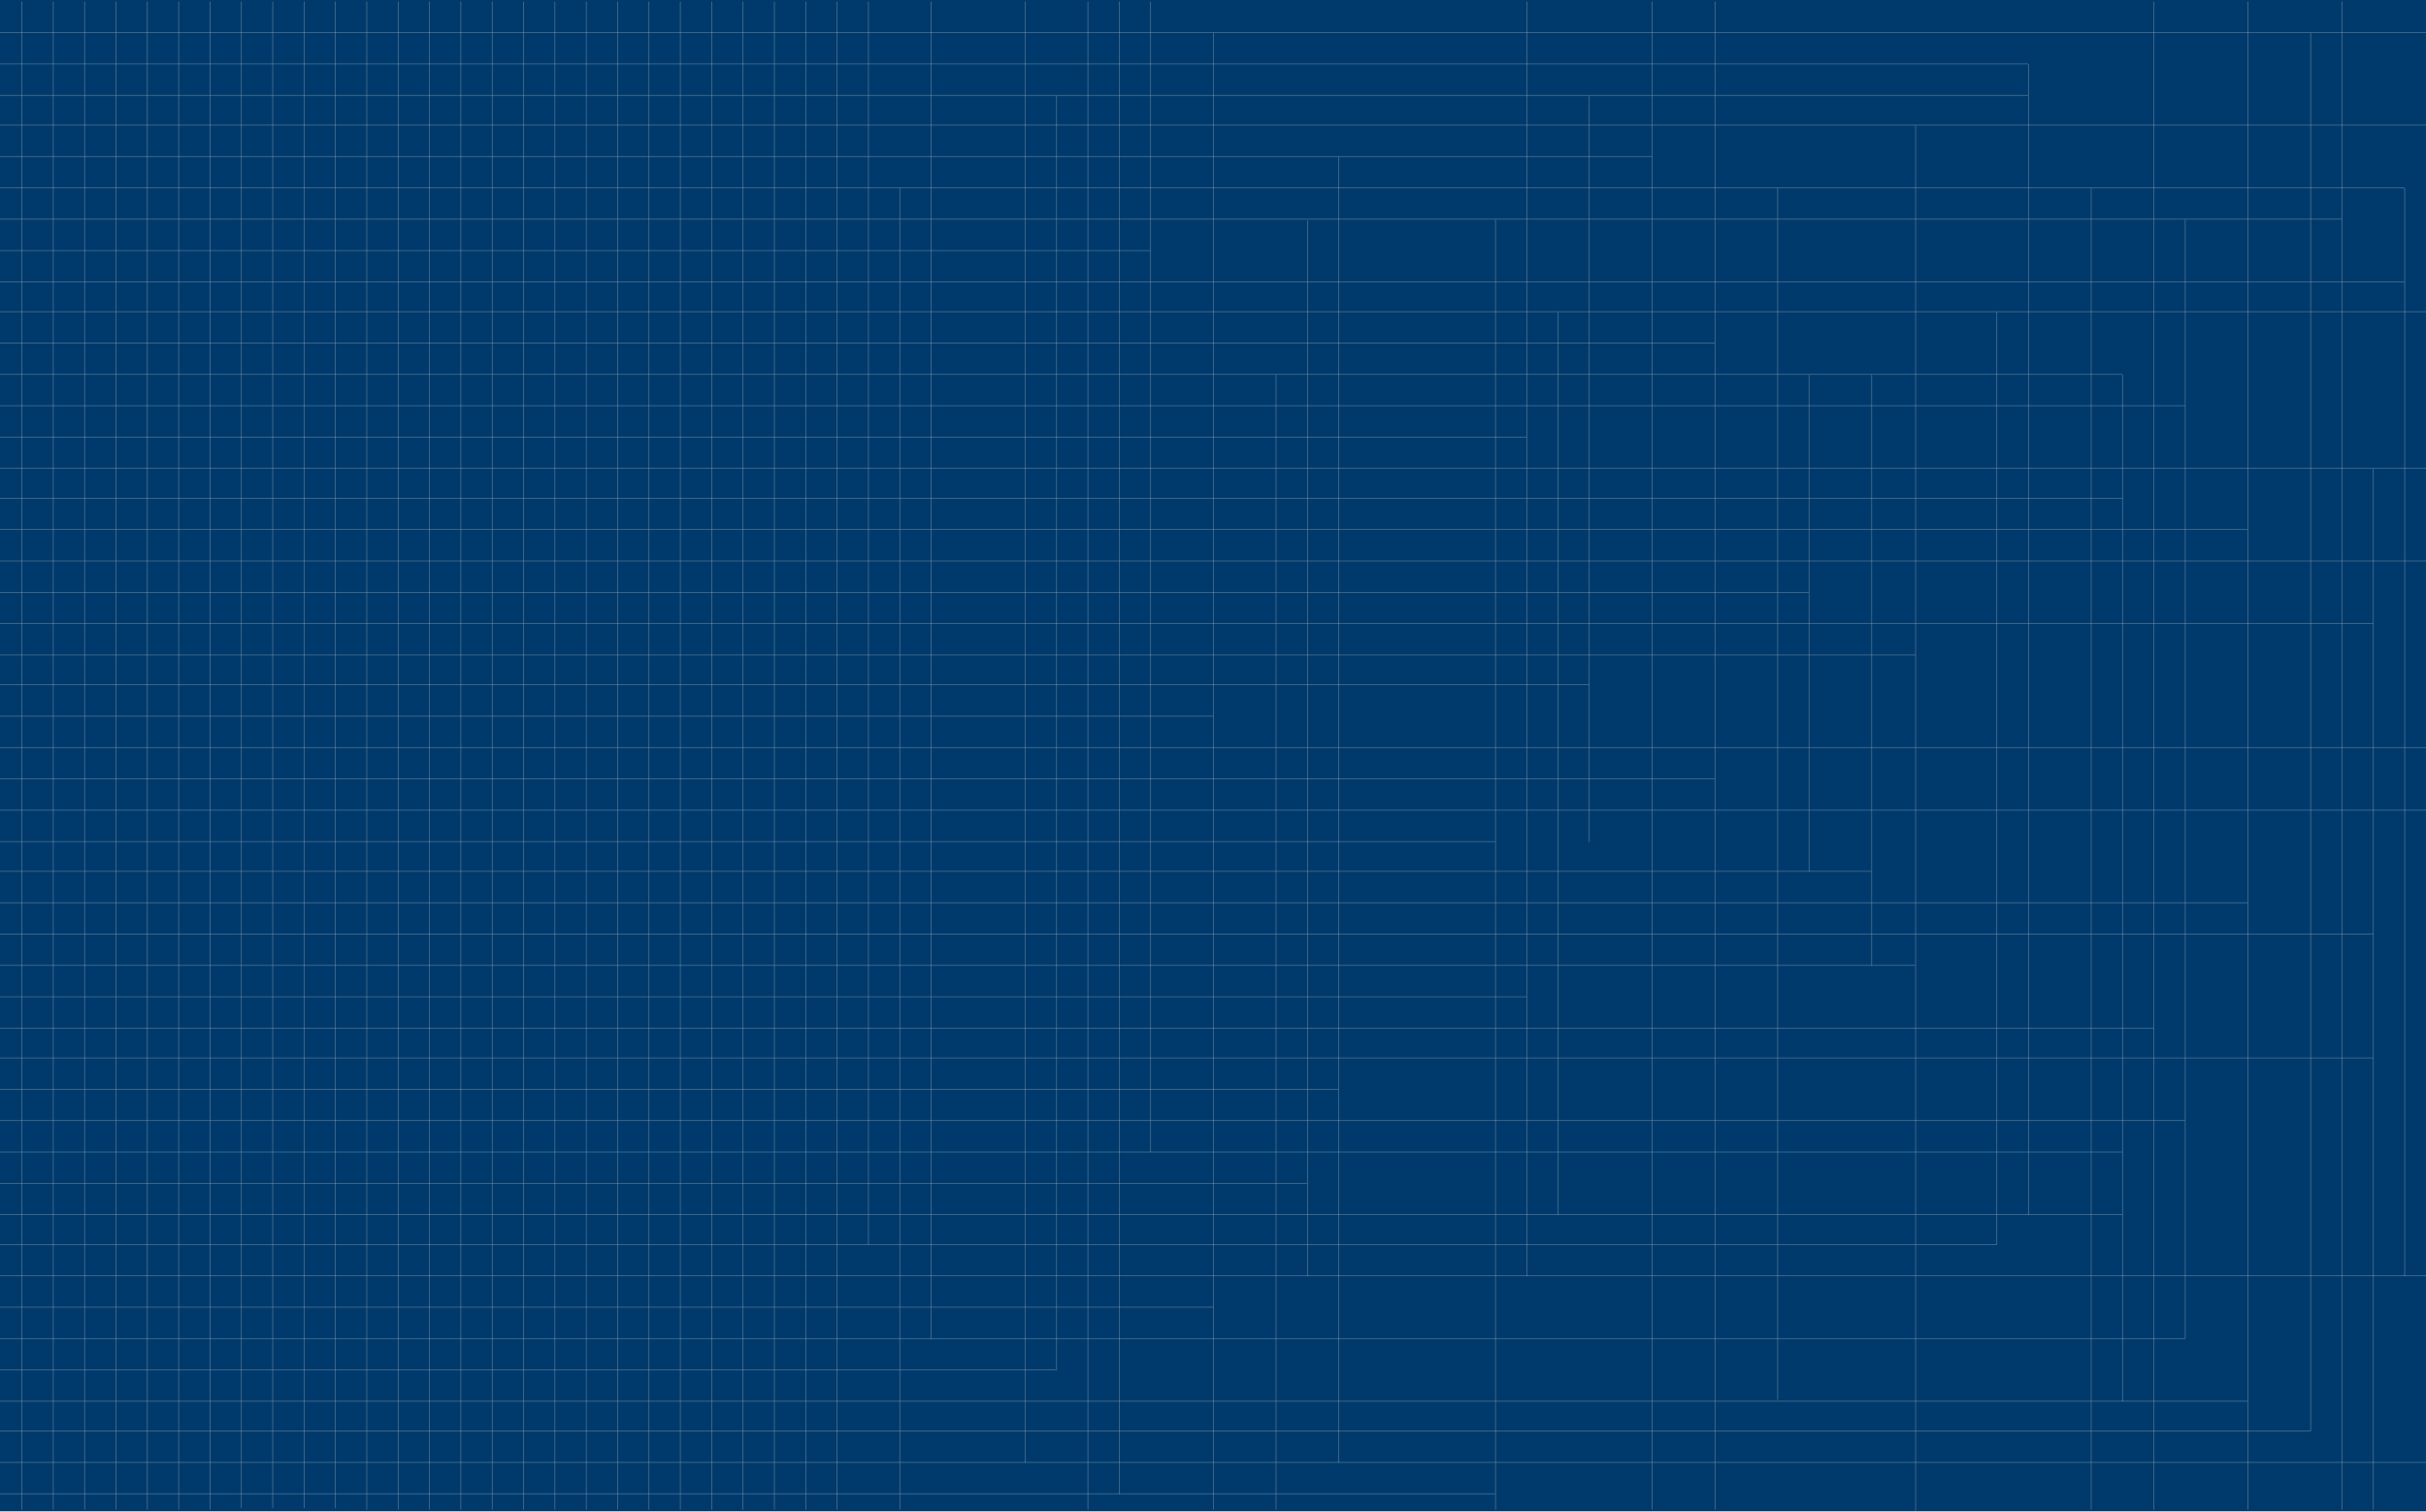
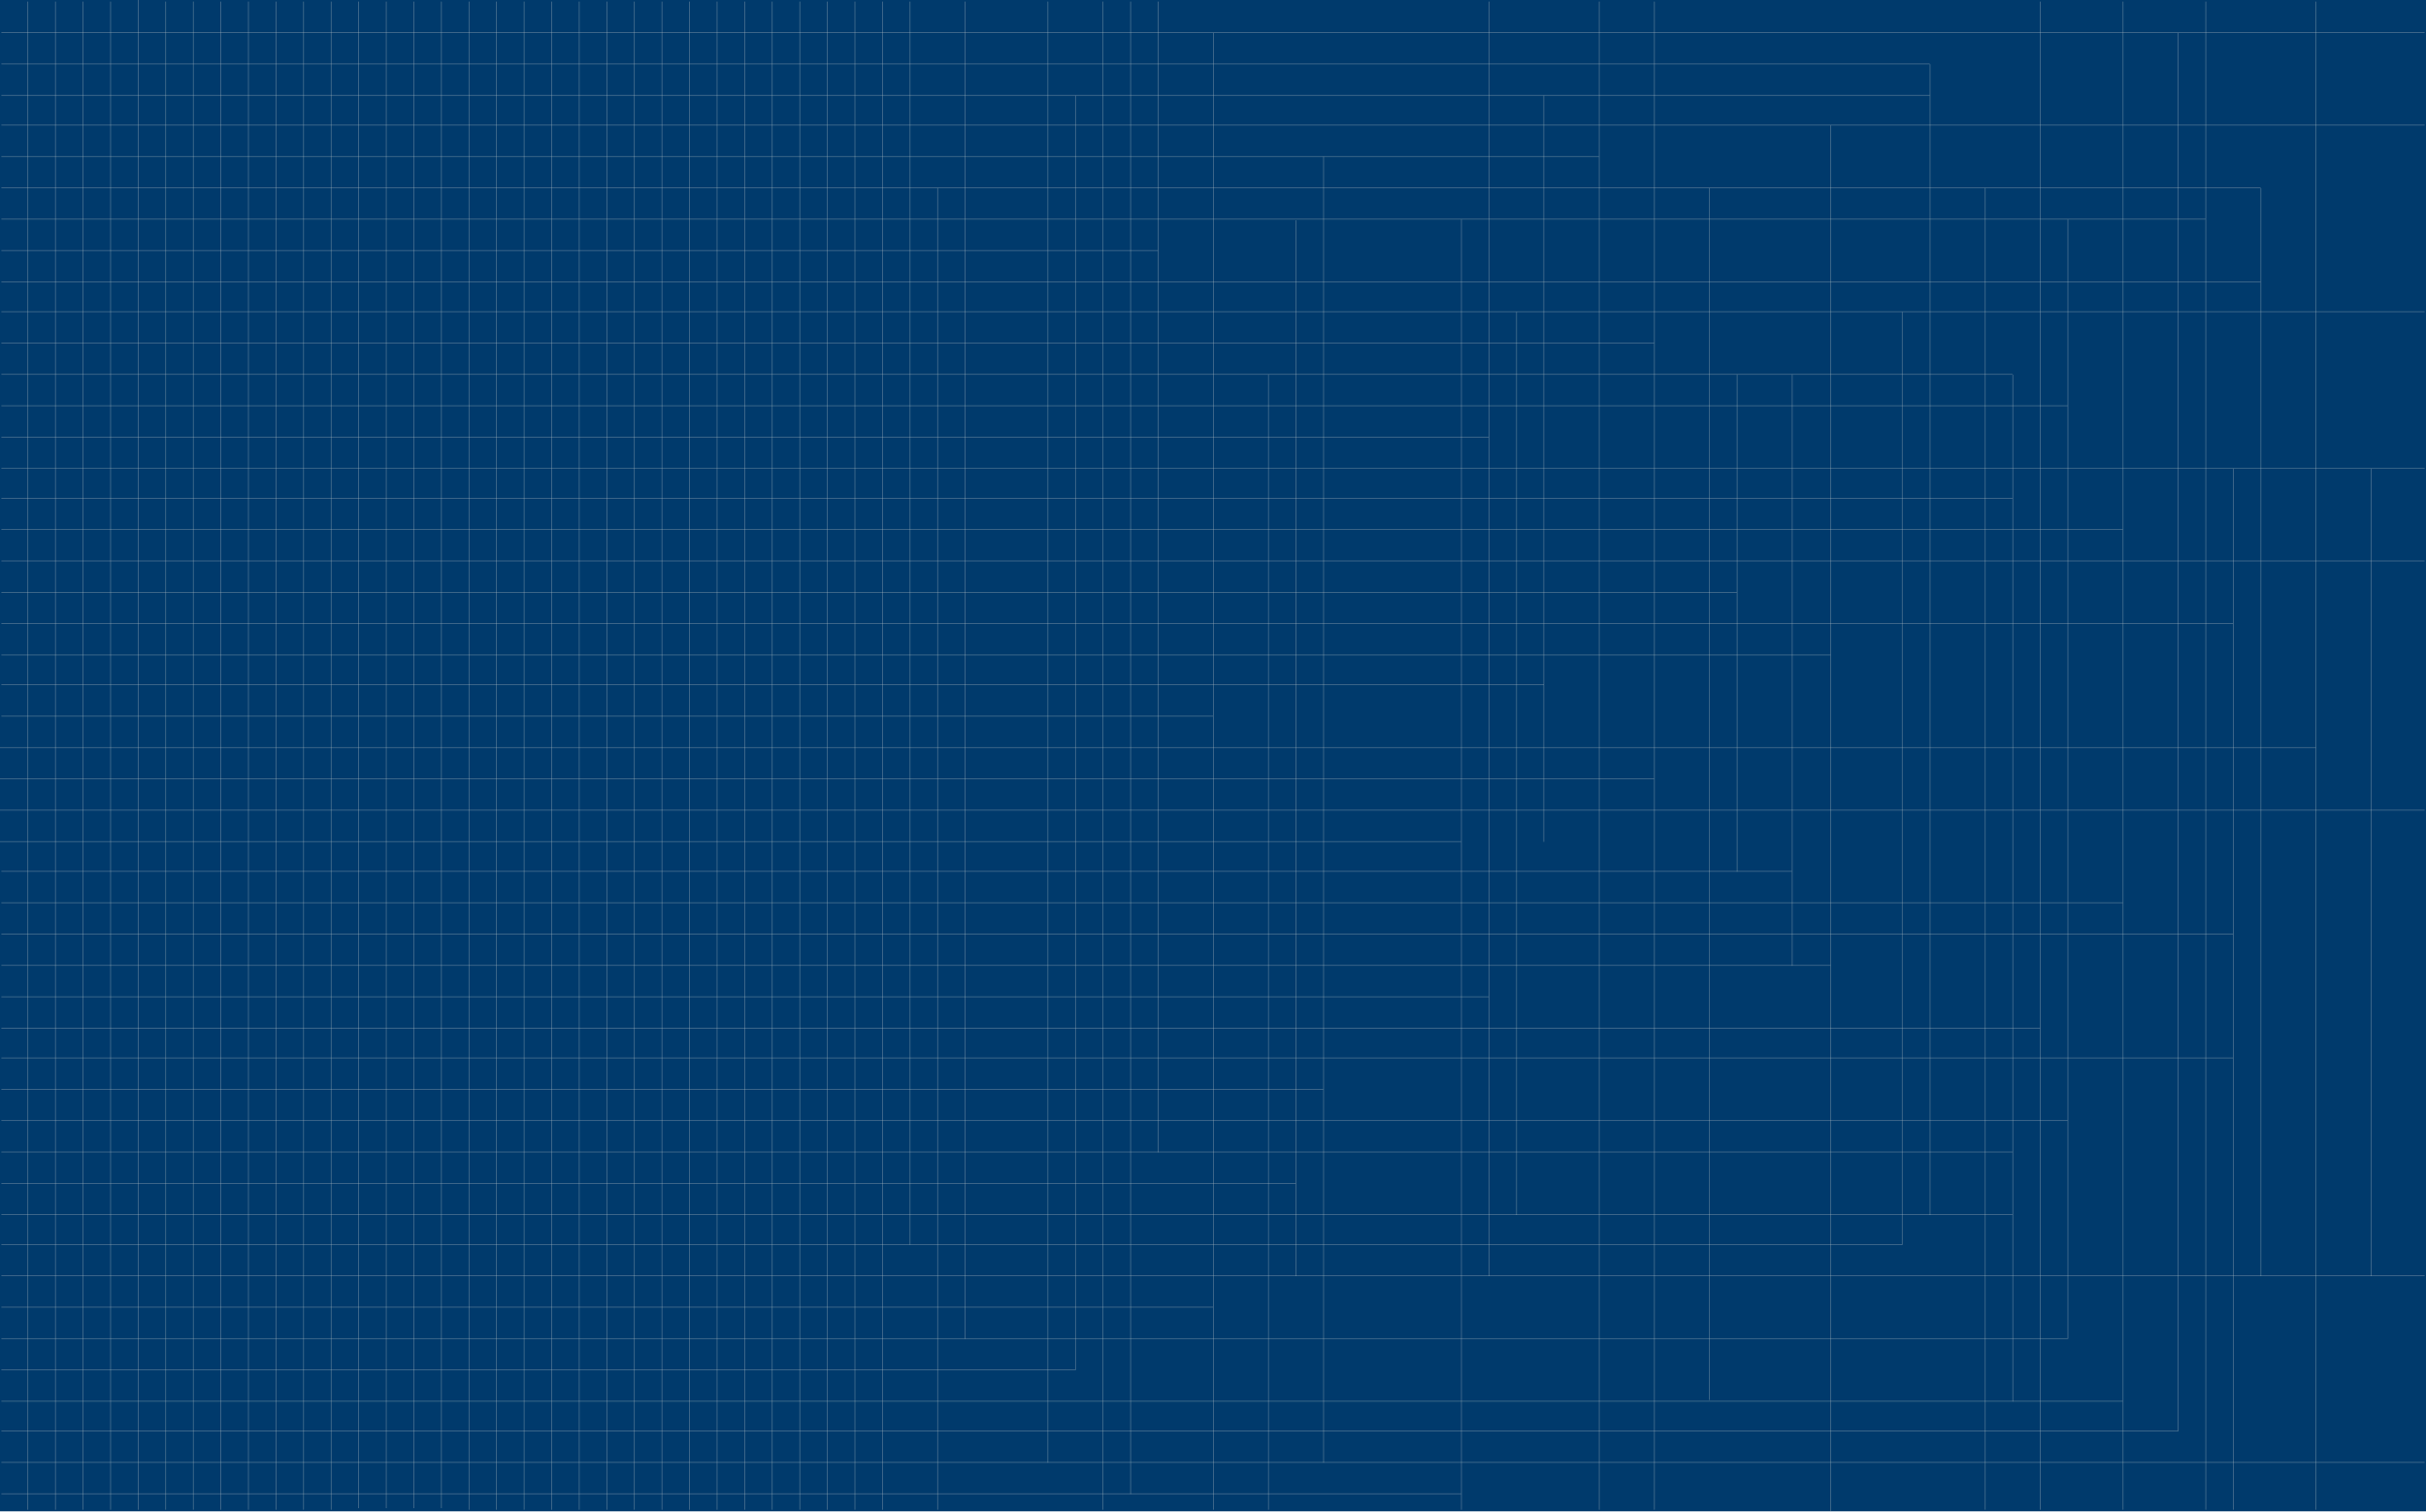
<svg xmlns="http://www.w3.org/2000/svg" width="1920" height="1196" viewBox="0 0 1920 1196" fill="none">
-   <rect x="-130.534" y="1.25" width="2181.07" height="1193.5" fill="#003A6C" stroke="#003A6C" stroke-width="2.5" />
+   <rect x="1.25" y="1.25" width="1917.5" height="1193.5" fill="#003A6C" stroke="#003A6C" stroke-width="2.5" />
  <g opacity="0.7">
-     <line x1="687.304" y1="1.24" x2="687.304" y2="985.087" stroke="#FDF5E6" stroke-opacity="0.5" stroke-width="0.5" />
-     <line x1="290.292" y1="1.24" x2="290.292" y2="1194.76" stroke="#FDF5E6" stroke-opacity="0.5" stroke-width="0.5" />
-     <line x1="91.785" y1="1.24" x2="91.785" y2="1194.76" stroke="#FDF5E6" stroke-opacity="0.5" stroke-width="0.5" />
-     <line x1="885.81" y1="1.24" x2="885.81" y2="1182.35" stroke="#FDF5E6" stroke-opacity="0.5" stroke-width="0.5" />
-     <line x1="488.798" y1="1.24" x2="488.798" y2="1194.76" stroke="#FDF5E6" stroke-opacity="0.5" stroke-width="0.5" />
-     <line x1="389.544" y1="1.24" x2="389.544" y2="1194.76" stroke="#FDF5E6" stroke-opacity="0.5" stroke-width="0.5" />
-     <line x1="1183.57" y1="173.693" x2="1183.57" y2="1194.76" stroke="#FDF5E6" stroke-opacity="0.5" stroke-width="0.5" />
-     <line x1="1655.02" y1="148.88" x2="1655.02" y2="1194.76" stroke="#FDF5E6" stroke-opacity="0.5" stroke-width="0.5" />
-     <line x1="191.039" y1="1.24" x2="191.039" y2="1193.52" stroke="#FDF5E6" stroke-opacity="0.5" stroke-width="0.5" />
-     <line x1="588.051" y1="1.24" x2="588.051" y2="1194.76" stroke="#FDF5E6" stroke-opacity="0.5" stroke-width="0.5" />
-     <line x1="1853.53" y1="1.24" x2="1853.53" y2="1194.76" stroke="#FDF5E6" stroke-opacity="0.5" stroke-width="0.5" />
-     <line x1="736.931" y1="1.24" x2="736.931" y2="1059.53" stroke="#FDF5E6" stroke-opacity="0.5" stroke-width="0.5" />
-     <line x1="339.918" y1="1.24" x2="339.918" y2="1194.76" stroke="#FDF5E6" stroke-opacity="0.5" stroke-width="0.5" />
-     <line x1="1605.4" y1="50.867" x2="1605.4" y2="961.514" stroke="#FDF5E6" stroke-opacity="0.5" stroke-width="0.5" />
-     <line x1="141.412" y1="1.24" x2="141.412" y2="1194.76" stroke="#FDF5E6" stroke-opacity="0.5" stroke-width="0.5" />
-     <line x1="538.424" y1="1.24" x2="538.424" y2="1194.76" stroke="#FDF5E6" stroke-opacity="0.5" stroke-width="0.5" />
-     <line x1="42.159" y1="1.24" x2="42.159" y2="1194.76" stroke="#FDF5E6" stroke-opacity="0.5" stroke-width="0.5" />
-     <line x1="836.184" y1="75.681" x2="836.184" y2="1084.34" stroke="#FDF5E6" stroke-opacity="0.5" stroke-width="0.5" />
-     <line x1="439.171" y1="1.24" x2="439.171" y2="1194.76" stroke="#FDF5E6" stroke-opacity="0.5" stroke-width="0.5" />
-     <line x1="1233.2" y1="246.893" x2="1233.2" y2="961.515" stroke="#FDF5E6" stroke-opacity="0.5" stroke-width="0.5" />
-     <line x1="1704.65" y1="1.24" x2="1704.65" y2="1194.76" stroke="#FDF5E6" stroke-opacity="0.5" stroke-width="0.5" />
-     <line x1="240.665" y1="1.24" x2="240.665" y2="1193.52" stroke="#FDF5E6" stroke-opacity="0.5" stroke-width="0.5" />
-     <path d="M1034.75 174.313L1034.75 1009.9" stroke="#FDF5E6" stroke-opacity="0.5" stroke-width="0.5" />
-     <line x1="637.677" y1="1.24" x2="637.677" y2="1194.76" stroke="#FDF5E6" stroke-opacity="0.5" stroke-width="0.5" />
-     <line x1="1431.7" y1="296.519" x2="1431.7" y2="689.809" stroke="#FDF5E6" stroke-opacity="0.5" stroke-width="0.5" />
-     <line x1="1903.15" y1="148.88" x2="1903.15" y2="1009.9" stroke="#FDF5E6" stroke-opacity="0.5" stroke-width="0.5" />
-     <line x1="712.117" y1="148.88" x2="712.117" y2="1194.76" stroke="#FDF5E6" stroke-opacity="0.5" stroke-width="0.5" />
-     <line x1="315.105" y1="1.24" x2="315.105" y2="1194.76" stroke="#FDF5E6" stroke-opacity="0.5" stroke-width="0.5" />
-     <path d="M1580.33 246.893L1580.33 985.088" stroke="#FDF5E6" stroke-opacity="0.5" stroke-width="0.5" />
-     <line x1="116.599" y1="1.24" x2="116.599" y2="1194.76" stroke="#FDF5E6" stroke-opacity="0.5" stroke-width="0.5" />
-     <line x1="910.624" y1="1.24" x2="910.623" y2="911.888" stroke="#FDF5E6" stroke-opacity="0.5" stroke-width="0.5" />
-     <line x1="513.611" y1="1.24" x2="513.611" y2="1194.76" stroke="#FDF5E6" stroke-opacity="0.5" stroke-width="0.5" />
-     <line x1="1307.64" y1="1.24" x2="1307.64" y2="1194.76" stroke="#FDF5E6" stroke-opacity="0.5" stroke-width="0.5" />
-     <line x1="1779.09" y1="1.24" x2="1779.09" y2="1194.76" stroke="#FDF5E6" stroke-opacity="0.5" stroke-width="0.5" />
-     <line x1="17.345" y1="1.24" x2="17.345" y2="1194.76" stroke="#FDF5E6" stroke-opacity="0.5" stroke-width="0.5" />
-     <line x1="811.37" y1="1.24" x2="811.37" y2="1157.54" stroke="#FDF5E6" stroke-opacity="0.5" stroke-width="0.5" />
-     <line x1="414.358" y1="1.24" x2="414.358" y2="1194.76" stroke="#FDF5E6" stroke-opacity="0.5" stroke-width="0.5" />
-     <line x1="1208.38" y1="1.24" x2="1208.38" y2="1009.9" stroke="#FDF5E6" stroke-opacity="0.5" stroke-width="0.5" />
-     <line x1="1679.83" y1="296.519" x2="1679.83" y2="1109.15" stroke="#FDF5E6" stroke-opacity="0.5" stroke-width="0.5" />
-     <line x1="215.852" y1="1.24" x2="215.852" y2="1193.52" stroke="#FDF5E6" stroke-opacity="0.5" stroke-width="0.5" />
-     <line x1="1009.88" y1="296.519" x2="1009.88" y2="1194.76" stroke="#FDF5E6" stroke-opacity="0.5" stroke-width="0.5" />
-     <line x1="1481.33" y1="296.519" x2="1481.33" y2="764.249" stroke="#FDF5E6" stroke-opacity="0.5" stroke-width="0.5" />
-     <line x1="612.864" y1="1.24" x2="612.864" y2="1194.76" stroke="#FDF5E6" stroke-opacity="0.5" stroke-width="0.5" />
-     <line x1="1406.89" y1="148.88" x2="1406.89" y2="1107.91" stroke="#FDF5E6" stroke-opacity="0.5" stroke-width="0.5" />
-     <line x1="1878.34" y1="370.959" x2="1878.34" y2="1194.76" stroke="#FDF5E6" stroke-opacity="0.5" stroke-width="0.5" />
-     <line x1="364.731" y1="1.24" x2="364.732" y2="1194.76" stroke="#FDF5E6" stroke-opacity="0.5" stroke-width="0.5" />
-     <line x1="166.225" y1="1.24" x2="166.225" y2="1194.76" stroke="#FDF5E6" stroke-opacity="0.5" stroke-width="0.5" />
+     <line x1="22.068" y1="1.241" x2="22.068" y2="1194.76" stroke="#FDF5E6" stroke-opacity="0.5" stroke-width="0.5" />
+     <line x1="720.25" y1="1.241" x2="720.25" y2="985.087" stroke="#FDF5E6" stroke-opacity="0.5" stroke-width="0.5" />
+     <line x1="371.159" y1="1.241" x2="371.159" y2="1194.76" stroke="#FDF5E6" stroke-opacity="0.5" stroke-width="0.5" />
+     <line x1="196.613" y1="1.241" x2="196.613" y2="1194.76" stroke="#FDF5E6" stroke-opacity="0.5" stroke-width="0.5" />
+     <line x1="894.796" y1="1.241" x2="894.796" y2="1182.35" stroke="#FDF5E6" stroke-opacity="0.5" stroke-width="0.5" />
+     <line x1="545.705" y1="1.241" x2="545.705" y2="1194.76" stroke="#FDF5E6" stroke-opacity="0.5" stroke-width="0.5" />
+     <line x1="109.341" y1="1.12018e-08" x2="109.341" y2="1194.76" stroke="#FDF5E6" stroke-opacity="0.5" stroke-width="0.5" />
+     <line x1="458.432" y1="1.241" x2="458.432" y2="1194.76" stroke="#FDF5E6" stroke-opacity="0.5" stroke-width="0.5" />
+     <line x1="1156.61" y1="173.693" x2="1156.61" y2="1194.76" stroke="#FDF5E6" stroke-opacity="0.5" stroke-width="0.5" />
+     <line x1="1571.16" y1="148.88" x2="1571.16" y2="1194.76" stroke="#FDF5E6" stroke-opacity="0.5" stroke-width="0.5" />
+     <line x1="283.886" y1="1.241" x2="283.886" y2="1193.52" stroke="#FDF5E6" stroke-opacity="0.5" stroke-width="0.5" />
+     <line x1="632.978" y1="1.241" x2="632.977" y2="1194.76" stroke="#FDF5E6" stroke-opacity="0.5" stroke-width="0.5" />
+     <line x1="1745.71" y1="1.241" x2="1745.71" y2="1194.76" stroke="#FDF5E6" stroke-opacity="0.5" stroke-width="0.5" />
+     <line x1="1832.98" y1="1.241" x2="1832.98" y2="1194.76" stroke="#FDF5E6" stroke-opacity="0.5" stroke-width="0.5" />
+     <line x1="65.704" y1="1.241" x2="65.704" y2="1194.76" stroke="#FDF5E6" stroke-opacity="0.5" stroke-width="0.5" />
+     <line x1="763.887" y1="1.241" x2="763.887" y2="1059.53" stroke="#FDF5E6" stroke-opacity="0.5" stroke-width="0.5" />
+     <line x1="414.795" y1="1.241" x2="414.795" y2="1194.76" stroke="#FDF5E6" stroke-opacity="0.5" stroke-width="0.5" />
+     <line x1="1527.52" y1="50.867" x2="1527.52" y2="961.514" stroke="#FDF5E6" stroke-opacity="0.5" stroke-width="0.5" />
+     <line x1="240.25" y1="1.241" x2="240.25" y2="1194.76" stroke="#FDF5E6" stroke-opacity="0.5" stroke-width="0.5" />
+     <line x1="589.341" y1="1.241" x2="589.341" y2="1194.76" stroke="#FDF5E6" stroke-opacity="0.5" stroke-width="0.5" />
+     <line x1="152.978" y1="1.241" x2="152.977" y2="1194.76" stroke="#FDF5E6" stroke-opacity="0.5" stroke-width="0.5" />
+     <line x1="851.159" y1="75.68" x2="851.159" y2="1084.34" stroke="#FDF5E6" stroke-opacity="0.5" stroke-width="0.5" />
+     <line x1="502.068" y1="1.241" x2="502.068" y2="1194.76" stroke="#FDF5E6" stroke-opacity="0.5" stroke-width="0.5" />
+     <line x1="1200.25" y1="246.892" x2="1200.25" y2="961.515" stroke="#FDF5E6" stroke-opacity="0.5" stroke-width="0.5" />
+     <line x1="1614.8" y1="1.241" x2="1614.8" y2="1194.76" stroke="#FDF5E6" stroke-opacity="0.5" stroke-width="0.5" />
+     <line x1="327.522" y1="1.241" x2="327.523" y2="1193.52" stroke="#FDF5E6" stroke-opacity="0.5" stroke-width="0.5" />
+     <path d="M1025.73 174.313L1025.73 1009.9" stroke="#FDF5E6" stroke-opacity="0.5" stroke-width="0.5" />
+     <line x1="676.614" y1="1.241" x2="676.614" y2="1194.76" stroke="#FDF5E6" stroke-opacity="0.5" stroke-width="0.5" />
+     <line x1="1374.79" y1="296.519" x2="1374.79" y2="689.809" stroke="#FDF5E6" stroke-opacity="0.5" stroke-width="0.5" />
+     <line x1="1789.34" y1="148.88" x2="1789.34" y2="1009.9" stroke="#FDF5E6" stroke-opacity="0.5" stroke-width="0.5" />
+     <line x1="1876.61" y1="370.958" x2="1876.61" y2="1009.9" stroke="#FDF5E6" stroke-opacity="0.5" stroke-width="0.5" />
+     <line x1="43.887" y1="1.241" x2="43.887" y2="1194.76" stroke="#FDF5E6" stroke-opacity="0.5" stroke-width="0.5" />
+     <line x1="742.068" y1="148.88" x2="742.068" y2="1194.76" stroke="#FDF5E6" stroke-opacity="0.5" stroke-width="0.5" />
+     <line x1="392.977" y1="1.241" x2="392.977" y2="1194.76" stroke="#FDF5E6" stroke-opacity="0.5" stroke-width="0.5" />
+     <path d="M1505.46 246.892L1505.46 985.087" stroke="#FDF5E6" stroke-opacity="0.5" stroke-width="0.5" />
+     <line x1="218.432" y1="1.241" x2="218.432" y2="1194.76" stroke="#FDF5E6" stroke-opacity="0.5" stroke-width="0.5" />
+     <line x1="916.613" y1="1.241" x2="916.613" y2="911.888" stroke="#FDF5E6" stroke-opacity="0.5" stroke-width="0.5" />
+     <line x1="567.523" y1="1.241" x2="567.523" y2="1194.76" stroke="#FDF5E6" stroke-opacity="0.5" stroke-width="0.5" />
+     <line x1="1265.7" y1="1.241" x2="1265.7" y2="1194.76" stroke="#FDF5E6" stroke-opacity="0.5" stroke-width="0.5" />
+     <line x1="1680.25" y1="1.241" x2="1680.25" y2="1194.76" stroke="#FDF5E6" stroke-opacity="0.5" stroke-width="0.5" />
+     <line x1="131.159" y1="1.241" x2="131.159" y2="1194.76" stroke="#FDF5E6" stroke-opacity="0.5" stroke-width="0.5" />
+     <line x1="829.341" y1="1.241" x2="829.341" y2="1157.54" stroke="#FDF5E6" stroke-opacity="0.5" stroke-width="0.5" />
+     <line x1="480.25" y1="1.241" x2="480.25" y2="1194.76" stroke="#FDF5E6" stroke-opacity="0.5" stroke-width="0.5" />
+     <line x1="1178.43" y1="1.241" x2="1178.43" y2="1009.9" stroke="#FDF5E6" stroke-opacity="0.5" stroke-width="0.5" />
+     <line x1="1592.98" y1="296.519" x2="1592.98" y2="1109.15" stroke="#FDF5E6" stroke-opacity="0.5" stroke-width="0.5" />
+     <line x1="305.704" y1="1.241" x2="305.704" y2="1193.52" stroke="#FDF5E6" stroke-opacity="0.5" stroke-width="0.5" />
+     <line x1="1003.89" y1="296.519" x2="1003.89" y2="1194.76" stroke="#FDF5E6" stroke-opacity="0.5" stroke-width="0.5" />
+     <line x1="1418.43" y1="296.519" x2="1418.43" y2="764.249" stroke="#FDF5E6" stroke-opacity="0.5" stroke-width="0.5" />
+     <line x1="654.796" y1="1.241" x2="654.796" y2="1194.76" stroke="#FDF5E6" stroke-opacity="0.5" stroke-width="0.5" />
+     <line x1="1352.98" y1="148.88" x2="1352.98" y2="1107.91" stroke="#FDF5E6" stroke-opacity="0.5" stroke-width="0.5" />
+     <line x1="1767.52" y1="370.958" x2="1767.52" y2="1194.76" stroke="#FDF5E6" stroke-opacity="0.5" stroke-width="0.5" />
+     <line x1="87.522" y1="1.241" x2="87.522" y2="1194.76" stroke="#FDF5E6" stroke-opacity="0.5" stroke-width="0.5" />
+     <line x1="436.613" y1="1.241" x2="436.613" y2="1194.76" stroke="#FDF5E6" stroke-opacity="0.5" stroke-width="0.5" />
+     <line x1="262.068" y1="1.241" x2="262.068" y2="1194.76" stroke="#FDF5E6" stroke-opacity="0.5" stroke-width="0.5" />
    <line x1="960.25" y1="26.054" x2="960.25" y2="1194.76" stroke="#FDF5E6" stroke-opacity="0.5" stroke-width="0.5" />
-     <line x1="563.237" y1="1.24" x2="563.237" y2="1194.76" stroke="#FDF5E6" stroke-opacity="0.5" stroke-width="0.5" />
-     <line x1="1357.26" y1="1.24" x2="1357.26" y2="1194.76" stroke="#FDF5E6" stroke-opacity="0.5" stroke-width="0.5" />
-     <line x1="1828.71" y1="26.054" x2="1828.71" y2="1132.73" stroke="#FDF5E6" stroke-opacity="0.5" stroke-width="0.5" />
-     <line x1="66.972" y1="1.24" x2="66.972" y2="1194.76" stroke="#FDF5E6" stroke-opacity="0.5" stroke-width="0.5" />
-     <line x1="860.997" y1="1.24" x2="860.997" y2="1194.76" stroke="#FDF5E6" stroke-opacity="0.5" stroke-width="0.5" />
-     <line x1="463.984" y1="1.24" x2="463.984" y2="1194.76" stroke="#FDF5E6" stroke-opacity="0.5" stroke-width="0.5" />
-     <path d="M1257.76 75.681L1257.76 666.237" stroke="#FDF5E6" stroke-opacity="0.5" stroke-width="0.5" />
-     <line x1="1729.46" y1="173.693" x2="1729.46" y2="1059.53" stroke="#FDF5E6" stroke-opacity="0.5" stroke-width="0.5" />
-     <line x1="265.478" y1="1.24" x2="265.478" y2="1193.52" stroke="#FDF5E6" stroke-opacity="0.5" stroke-width="0.5" />
-     <line x1="1059.5" y1="124.066" x2="1059.5" y2="1157.54" stroke="#FDF5E6" stroke-opacity="0.5" stroke-width="0.5" />
-     <line x1="1516.07" y1="99.253" x2="1516.07" y2="1196" stroke="#FDF5E6" stroke-opacity="0.5" stroke-width="0.5" />
-     <line x1="662.491" y1="1.24" x2="662.491" y2="1194.76" stroke="#FDF5E6" stroke-opacity="0.5" stroke-width="0.5" />
-     <line x1="-130.543" y1="961.265" x2="1679.59" y2="961.265" stroke="#FDF5E6" stroke-opacity="0.5" stroke-width="0.5" />
-     <line x1="-130.543" y1="493.534" x2="1878.09" y2="493.534" stroke="#FDF5E6" stroke-opacity="0.5" stroke-width="0.5" />
-     <line x1="-130.543" y1="1157.29" x2="2050.54" y2="1157.29" stroke="#FDF5E6" stroke-opacity="0.5" stroke-width="0.5" />
-     <line x1="-130.543" y1="763.999" x2="1515.82" y2="763.999" stroke="#FDF5E6" stroke-opacity="0.5" stroke-width="0.5" />
-     <line x1="-130.543" y1="296.269" x2="1679.59" y2="296.269" stroke="#FDF5E6" stroke-opacity="0.5" stroke-width="0.5" />
-     <line x1="-130.543" y1="862.012" x2="1059.25" y2="862.012" stroke="#FDF5E6" stroke-opacity="0.5" stroke-width="0.5" />
-     <line x1="-130.543" y1="394.281" x2="1679.59" y2="394.281" stroke="#FDF5E6" stroke-opacity="0.5" stroke-width="0.5" />
-     <line x1="-130.543" y1="1059.28" x2="1729.21" y2="1059.28" stroke="#FDF5E6" stroke-opacity="0.5" stroke-width="0.5" />
-     <line x1="-131.784" y1="665.986" x2="1183.32" y2="665.986" stroke="#FDF5E6" stroke-opacity="0.5" stroke-width="0.5" />
-     <line x1="-130.543" y1="198.256" x2="910.374" y2="198.256" stroke="#FDF5E6" stroke-opacity="0.5" stroke-width="0.5" />
-     <line x1="-130.543" y1="99.003" x2="2050.54" y2="99.003" stroke="#FDF5E6" stroke-opacity="0.5" stroke-width="0.5" />
-     <line x1="-130.543" y1="911.638" x2="1679.59" y2="911.638" stroke="#FDF5E6" stroke-opacity="0.5" stroke-width="0.5" />
-     <line x1="-130.543" y1="443.907" x2="2050.54" y2="443.907" stroke="#FDF5E6" stroke-opacity="0.5" stroke-width="0.5" />
-     <line x1="-130.543" y1="1108.9" x2="1778.84" y2="1108.9" stroke="#FDF5E6" stroke-opacity="0.5" stroke-width="0.5" />
-     <line x1="-130.543" y1="714.372" x2="1778.84" y2="714.372" stroke="#FDF5E6" stroke-opacity="0.5" stroke-width="0.5" />
-     <line x1="-130.543" y1="246.643" x2="2050.54" y2="246.643" stroke="#FDF5E6" stroke-opacity="0.5" stroke-width="0.5" />
-     <line x1="-130.543" y1="813.625" x2="1704.4" y2="813.625" stroke="#FDF5E6" stroke-opacity="0.5" stroke-width="0.5" />
-     <line x1="-130.543" y1="345.896" x2="1208.13" y2="345.896" stroke="#FDF5E6" stroke-opacity="0.5" stroke-width="0.5" />
-     <line x1="-130.543" y1="1009.65" x2="2050.54" y2="1009.65" stroke="#FDF5E6" stroke-opacity="0.5" stroke-width="0.5" />
-     <line x1="-130.543" y1="541.92" x2="1257.76" y2="541.92" stroke="#FDF5E6" stroke-opacity="0.5" stroke-width="0.5" />
-     <line x1="-131.784" y1="616.36" x2="1357.01" y2="616.36" stroke="#FDF5E6" stroke-opacity="0.5" stroke-width="0.5" />
-     <line x1="-130.543" y1="148.63" x2="1902.9" y2="148.63" stroke="#FDF5E6" stroke-opacity="0.5" stroke-width="0.5" />
-     <line x1="-130.543" y1="50.617" x2="1605.15" y2="50.617" stroke="#FDF5E6" stroke-opacity="0.5" stroke-width="0.5" />
-     <line x1="-130.543" y1="936.451" x2="1034.44" y2="936.451" stroke="#FDF5E6" stroke-opacity="0.5" stroke-width="0.5" />
-     <line x1="-130.543" y1="468.721" x2="1431.45" y2="468.721" stroke="#FDF5E6" stroke-opacity="0.5" stroke-width="0.5" />
-     <line x1="-130.543" y1="1132.48" x2="1828.46" y2="1132.48" stroke="#FDF5E6" stroke-opacity="0.5" stroke-width="0.5" />
-     <line x1="-130.543" y1="739.186" x2="1878.09" y2="739.186" stroke="#FDF5E6" stroke-opacity="0.5" stroke-width="0.5" />
-     <line x1="-130.543" y1="271.455" x2="1357.01" y2="271.455" stroke="#FDF5E6" stroke-opacity="0.5" stroke-width="0.5" />
-     <line x1="-130.543" y1="837.198" x2="1878.09" y2="837.198" stroke="#FDF5E6" stroke-opacity="0.5" stroke-width="0.5" />
-     <line x1="-130.543" y1="370.709" x2="2050.54" y2="370.709" stroke="#FDF5E6" stroke-opacity="0.5" stroke-width="0.5" />
-     <line x1="-130.543" y1="1034.46" x2="960" y2="1034.46" stroke="#FDF5E6" stroke-opacity="0.5" stroke-width="0.5" />
-     <line x1="-130.543" y1="566.733" x2="960" y2="566.733" stroke="#FDF5E6" stroke-opacity="0.5" stroke-width="0.5" />
-     <line x1="-131.784" y1="641.173" x2="2050.54" y2="641.173" stroke="#FDF5E6" stroke-opacity="0.5" stroke-width="0.5" />
-     <line x1="-130.543" y1="173.443" x2="1853.28" y2="173.443" stroke="#FDF5E6" stroke-opacity="0.5" stroke-width="0.5" />
-     <line x1="-130.543" y1="75.431" x2="1605.15" y2="75.431" stroke="#FDF5E6" stroke-opacity="0.5" stroke-width="0.5" />
-     <line x1="-130.543" y1="886.824" x2="1729.21" y2="886.824" stroke="#FDF5E6" stroke-opacity="0.5" stroke-width="0.5" />
-     <line x1="-130.543" y1="419.095" x2="1778.84" y2="419.095" stroke="#FDF5E6" stroke-opacity="0.5" stroke-width="0.5" />
-     <line x1="-130.543" y1="1084.09" x2="835.934" y2="1084.09" stroke="#FDF5E6" stroke-opacity="0.5" stroke-width="0.5" />
-     <line x1="-130.543" y1="689.56" x2="1481.08" y2="689.56" stroke="#FDF5E6" stroke-opacity="0.5" stroke-width="0.5" />
-     <line x1="-130.543" y1="223.069" x2="1902.9" y2="223.069" stroke="#FDF5E6" stroke-opacity="0.5" stroke-width="0.5" />
-     <line x1="-130.543" y1="1182.1" x2="1183.32" y2="1182.1" stroke="#FDF5E6" stroke-opacity="0.5" stroke-width="0.5" />
-     <line x1="-130.543" y1="788.812" x2="1208.13" y2="788.813" stroke="#FDF5E6" stroke-opacity="0.5" stroke-width="0.5" />
-     <line x1="-130.543" y1="321.082" x2="1729.21" y2="321.082" stroke="#FDF5E6" stroke-opacity="0.5" stroke-width="0.5" />
-     <line x1="-130.543" y1="984.837" x2="1580.33" y2="984.837" stroke="#FDF5E6" stroke-opacity="0.5" stroke-width="0.5" />
-     <line x1="-130.543" y1="518.348" x2="1515.82" y2="518.348" stroke="#FDF5E6" stroke-opacity="0.5" stroke-width="0.5" />
-     <line x1="-131.784" y1="591.547" x2="1952.53" y2="591.547" stroke="#FDF5E6" stroke-opacity="0.5" stroke-width="0.5" />
-     <line x1="-130.543" y1="123.816" x2="1307.39" y2="123.816" stroke="#FDF5E6" stroke-opacity="0.5" stroke-width="0.5" />
-     <line x1="-130.543" y1="25.804" x2="2050.54" y2="25.804" stroke="#FDF5E6" stroke-opacity="0.5" stroke-width="0.5" />
+     <line x1="611.159" y1="1.241" x2="611.159" y2="1194.76" stroke="#FDF5E6" stroke-opacity="0.5" stroke-width="0.5" />
+     <line x1="1309.34" y1="1.241" x2="1309.34" y2="1194.76" stroke="#FDF5E6" stroke-opacity="0.5" stroke-width="0.5" />
+     <line x1="1723.89" y1="26.054" x2="1723.89" y2="1132.73" stroke="#FDF5E6" stroke-opacity="0.5" stroke-width="0.5" />
+     <line x1="174.795" y1="1.241" x2="174.795" y2="1194.76" stroke="#FDF5E6" stroke-opacity="0.5" stroke-width="0.5" />
+     <line x1="872.978" y1="1.241" x2="872.977" y2="1194.76" stroke="#FDF5E6" stroke-opacity="0.5" stroke-width="0.5" />
+     <line x1="523.887" y1="1.241" x2="523.887" y2="1194.76" stroke="#FDF5E6" stroke-opacity="0.5" stroke-width="0.5" />
+     <path d="M1221.82 75.68L1221.82 666.237" stroke="#FDF5E6" stroke-opacity="0.5" stroke-width="0.5" />
+     <line x1="1636.61" y1="173.693" x2="1636.61" y2="1059.53" stroke="#FDF5E6" stroke-opacity="0.5" stroke-width="0.5" />
+     <line x1="349.341" y1="1.241" x2="349.341" y2="1193.52" stroke="#FDF5E6" stroke-opacity="0.5" stroke-width="0.5" />
+     <line x1="1047.52" y1="124.066" x2="1047.52" y2="1157.54" stroke="#FDF5E6" stroke-opacity="0.5" stroke-width="0.5" />
+     <line x1="1448.98" y1="99.253" x2="1448.98" y2="1196" stroke="#FDF5E6" stroke-opacity="0.5" stroke-width="0.5" />
+     <line x1="698.432" y1="1.241" x2="698.432" y2="1194.76" stroke="#FDF5E6" stroke-opacity="0.5" stroke-width="0.5" />
+     <line x1="1.091" y1="961.265" x2="1592.73" y2="961.265" stroke="#FDF5E6" stroke-opacity="0.5" stroke-width="0.5" />
+     <line x1="1.091" y1="493.534" x2="1767.27" y2="493.534" stroke="#FDF5E6" stroke-opacity="0.5" stroke-width="0.5" />
+     <line x1="1.091" y1="1157.29" x2="1918.91" y2="1157.29" stroke="#FDF5E6" stroke-opacity="0.5" stroke-width="0.5" />
+     <line x1="1.091" y1="763.999" x2="1448.73" y2="763.999" stroke="#FDF5E6" stroke-opacity="0.5" stroke-width="0.5" />
+     <line x1="1.091" y1="296.269" x2="1592.73" y2="296.269" stroke="#FDF5E6" stroke-opacity="0.5" stroke-width="0.5" />
+     <line x1="1.091" y1="862.011" x2="1047.27" y2="862.011" stroke="#FDF5E6" stroke-opacity="0.5" stroke-width="0.5" />
+     <line x1="1.091" y1="394.281" x2="1592.73" y2="394.281" stroke="#FDF5E6" stroke-opacity="0.5" stroke-width="0.5" />
+     <line x1="1.091" y1="1059.28" x2="1636.36" y2="1059.28" stroke="#FDF5E6" stroke-opacity="0.5" stroke-width="0.5" />
+     <line x1="1.79666e-08" y1="665.987" x2="1156.36" y2="665.987" stroke="#FDF5E6" stroke-opacity="0.5" stroke-width="0.5" />
+     <line x1="1.091" y1="198.256" x2="916.364" y2="198.256" stroke="#FDF5E6" stroke-opacity="0.5" stroke-width="0.5" />
+     <line x1="1.091" y1="99.003" x2="1918.91" y2="99.003" stroke="#FDF5E6" stroke-opacity="0.5" stroke-width="0.5" />
+     <line x1="1.091" y1="911.638" x2="1592.73" y2="911.638" stroke="#FDF5E6" stroke-opacity="0.5" stroke-width="0.5" />
+     <line x1="1.091" y1="443.908" x2="1918.91" y2="443.908" stroke="#FDF5E6" stroke-opacity="0.5" stroke-width="0.5" />
+     <line x1="1.091" y1="1108.9" x2="1680" y2="1108.9" stroke="#FDF5E6" stroke-opacity="0.5" stroke-width="0.5" />
+     <line x1="1.091" y1="714.372" x2="1680" y2="714.372" stroke="#FDF5E6" stroke-opacity="0.5" stroke-width="0.5" />
+     <line x1="1.091" y1="246.642" x2="1918.91" y2="246.642" stroke="#FDF5E6" stroke-opacity="0.5" stroke-width="0.5" />
+     <line x1="1.091" y1="813.625" x2="1614.55" y2="813.626" stroke="#FDF5E6" stroke-opacity="0.5" stroke-width="0.5" />
+     <line x1="1.091" y1="345.895" x2="1178.18" y2="345.895" stroke="#FDF5E6" stroke-opacity="0.5" stroke-width="0.5" />
+     <line x1="1.091" y1="1009.65" x2="1918.91" y2="1009.65" stroke="#FDF5E6" stroke-opacity="0.5" stroke-width="0.5" />
+     <line x1="1.091" y1="541.92" x2="1221.82" y2="541.92" stroke="#FDF5E6" stroke-opacity="0.5" stroke-width="0.5" />
+     <line x1="1.79666e-08" y1="616.36" x2="1309.09" y2="616.36" stroke="#FDF5E6" stroke-opacity="0.5" stroke-width="0.5" />
+     <line x1="1.091" y1="148.63" x2="1789.09" y2="148.63" stroke="#FDF5E6" stroke-opacity="0.5" stroke-width="0.5" />
+     <line x1="1.091" y1="50.617" x2="1527.27" y2="50.617" stroke="#FDF5E6" stroke-opacity="0.5" stroke-width="0.5" />
+     <line x1="1.091" y1="936.451" x2="1025.45" y2="936.451" stroke="#FDF5E6" stroke-opacity="0.5" stroke-width="0.5" />
+     <line x1="1.091" y1="468.721" x2="1374.55" y2="468.721" stroke="#FDF5E6" stroke-opacity="0.5" stroke-width="0.5" />
+     <line x1="1.091" y1="1132.48" x2="1723.64" y2="1132.48" stroke="#FDF5E6" stroke-opacity="0.5" stroke-width="0.5" />
+     <line x1="1.091" y1="739.186" x2="1767.27" y2="739.186" stroke="#FDF5E6" stroke-opacity="0.5" stroke-width="0.5" />
+     <line x1="1.091" y1="271.455" x2="1309.09" y2="271.455" stroke="#FDF5E6" stroke-opacity="0.5" stroke-width="0.5" />
+     <line x1="1.091" y1="837.198" x2="1767.27" y2="837.198" stroke="#FDF5E6" stroke-opacity="0.5" stroke-width="0.5" />
+     <line x1="1.091" y1="370.708" x2="1918.91" y2="370.709" stroke="#FDF5E6" stroke-opacity="0.5" stroke-width="0.5" />
+     <line x1="1.091" y1="1034.46" x2="960" y2="1034.46" stroke="#FDF5E6" stroke-opacity="0.5" stroke-width="0.5" />
+     <line x1="1.091" y1="566.733" x2="960" y2="566.733" stroke="#FDF5E6" stroke-opacity="0.5" stroke-width="0.5" />
+     <line x1="1.79666e-08" y1="641.173" x2="1918.91" y2="641.173" stroke="#FDF5E6" stroke-opacity="0.5" stroke-width="0.5" />
+     <line x1="1.091" y1="173.443" x2="1745.45" y2="173.443" stroke="#FDF5E6" stroke-opacity="0.5" stroke-width="0.5" />
+     <line x1="1.091" y1="75.43" x2="1527.27" y2="75.431" stroke="#FDF5E6" stroke-opacity="0.5" stroke-width="0.5" />
+     <line x1="1.091" y1="886.825" x2="1636.36" y2="886.825" stroke="#FDF5E6" stroke-opacity="0.5" stroke-width="0.5" />
+     <line x1="1.091" y1="419.094" x2="1680" y2="419.094" stroke="#FDF5E6" stroke-opacity="0.5" stroke-width="0.5" />
+     <line x1="1.091" y1="1084.09" x2="850.909" y2="1084.09" stroke="#FDF5E6" stroke-opacity="0.5" stroke-width="0.5" />
+     <line x1="1.091" y1="689.559" x2="1418.18" y2="689.559" stroke="#FDF5E6" stroke-opacity="0.5" stroke-width="0.5" />
+     <line x1="1.091" y1="223.07" x2="1789.09" y2="223.07" stroke="#FDF5E6" stroke-opacity="0.5" stroke-width="0.5" />
+     <line x1="1.091" y1="1182.1" x2="1156.36" y2="1182.1" stroke="#FDF5E6" stroke-opacity="0.5" stroke-width="0.5" />
+     <line x1="1.091" y1="788.812" x2="1178.18" y2="788.812" stroke="#FDF5E6" stroke-opacity="0.5" stroke-width="0.5" />
+     <line x1="1.091" y1="321.082" x2="1636.36" y2="321.082" stroke="#FDF5E6" stroke-opacity="0.5" stroke-width="0.5" />
+     <line x1="1.091" y1="984.837" x2="1505.45" y2="984.837" stroke="#FDF5E6" stroke-opacity="0.5" stroke-width="0.5" />
+     <line x1="1.091" y1="518.348" x2="1448.73" y2="518.348" stroke="#FDF5E6" stroke-opacity="0.5" stroke-width="0.5" />
+     <line x1="1.79666e-08" y1="591.547" x2="1832.73" y2="591.547" stroke="#FDF5E6" stroke-opacity="0.5" stroke-width="0.5" />
+     <line x1="1.091" y1="123.816" x2="1265.45" y2="123.816" stroke="#FDF5E6" stroke-opacity="0.5" stroke-width="0.5" />
+     <line x1="1.091" y1="25.804" x2="1918.91" y2="25.804" stroke="#FDF5E6" stroke-opacity="0.5" stroke-width="0.5" />
  </g>
</svg>
